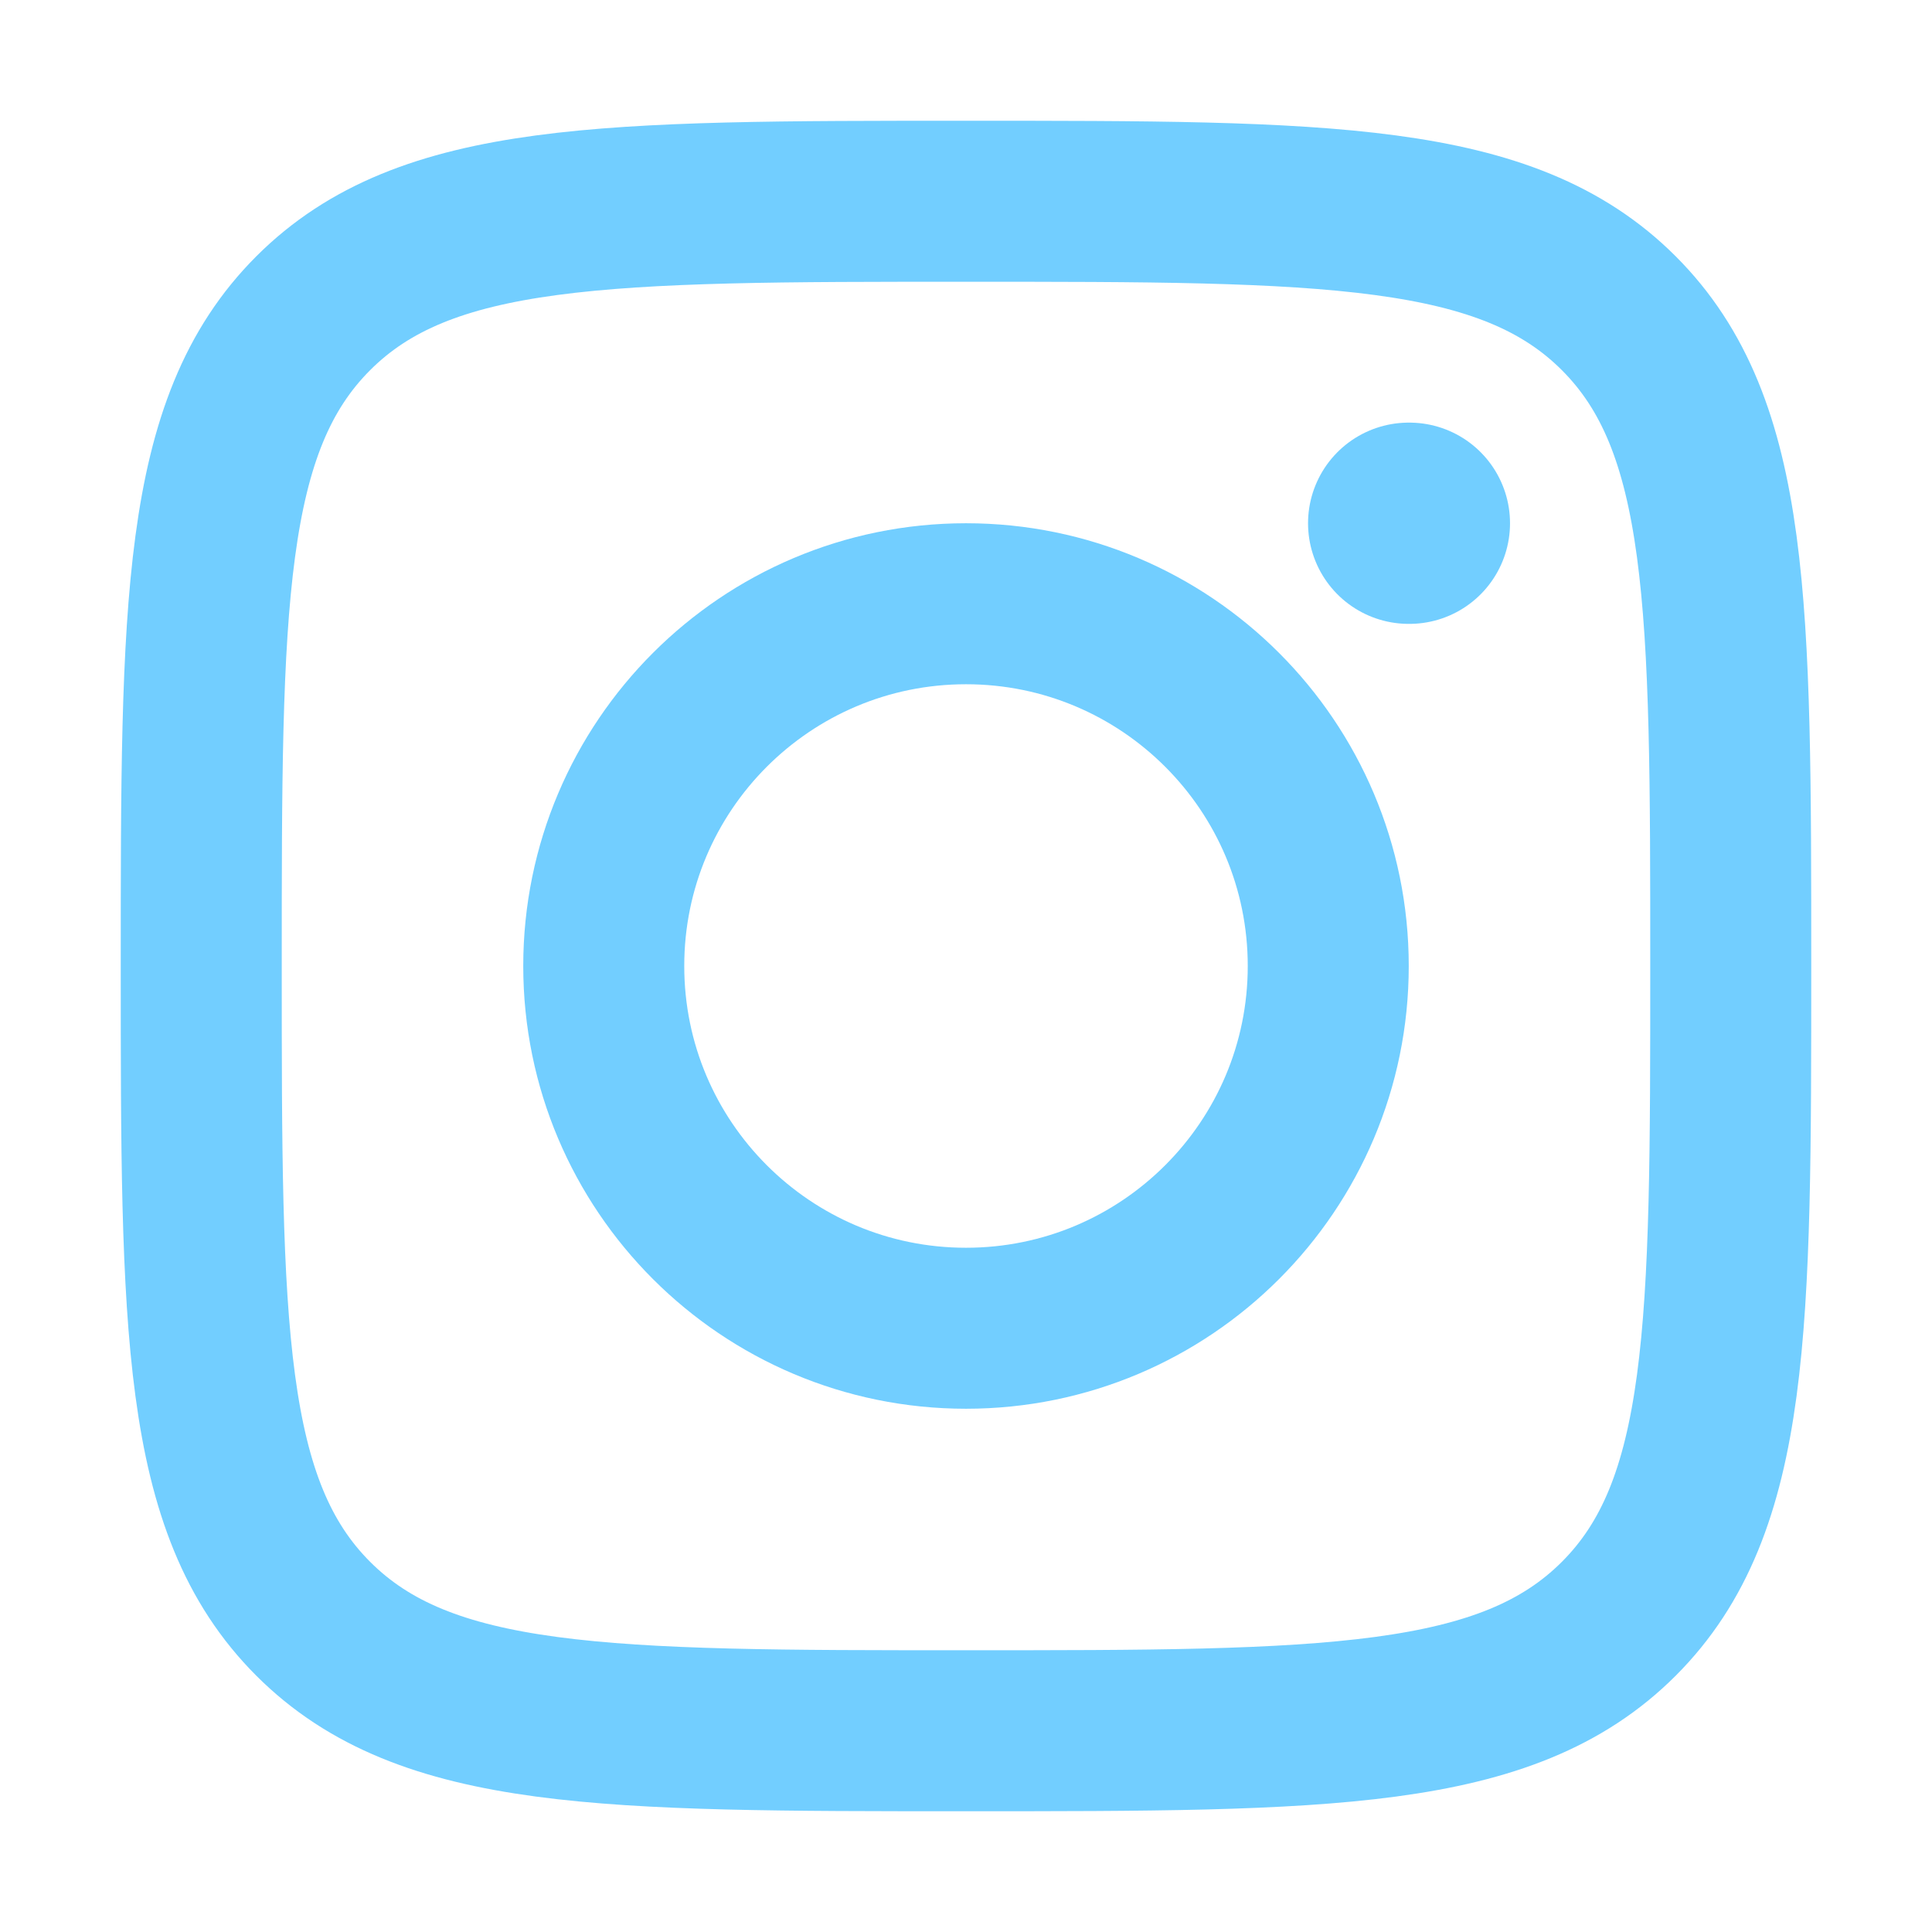
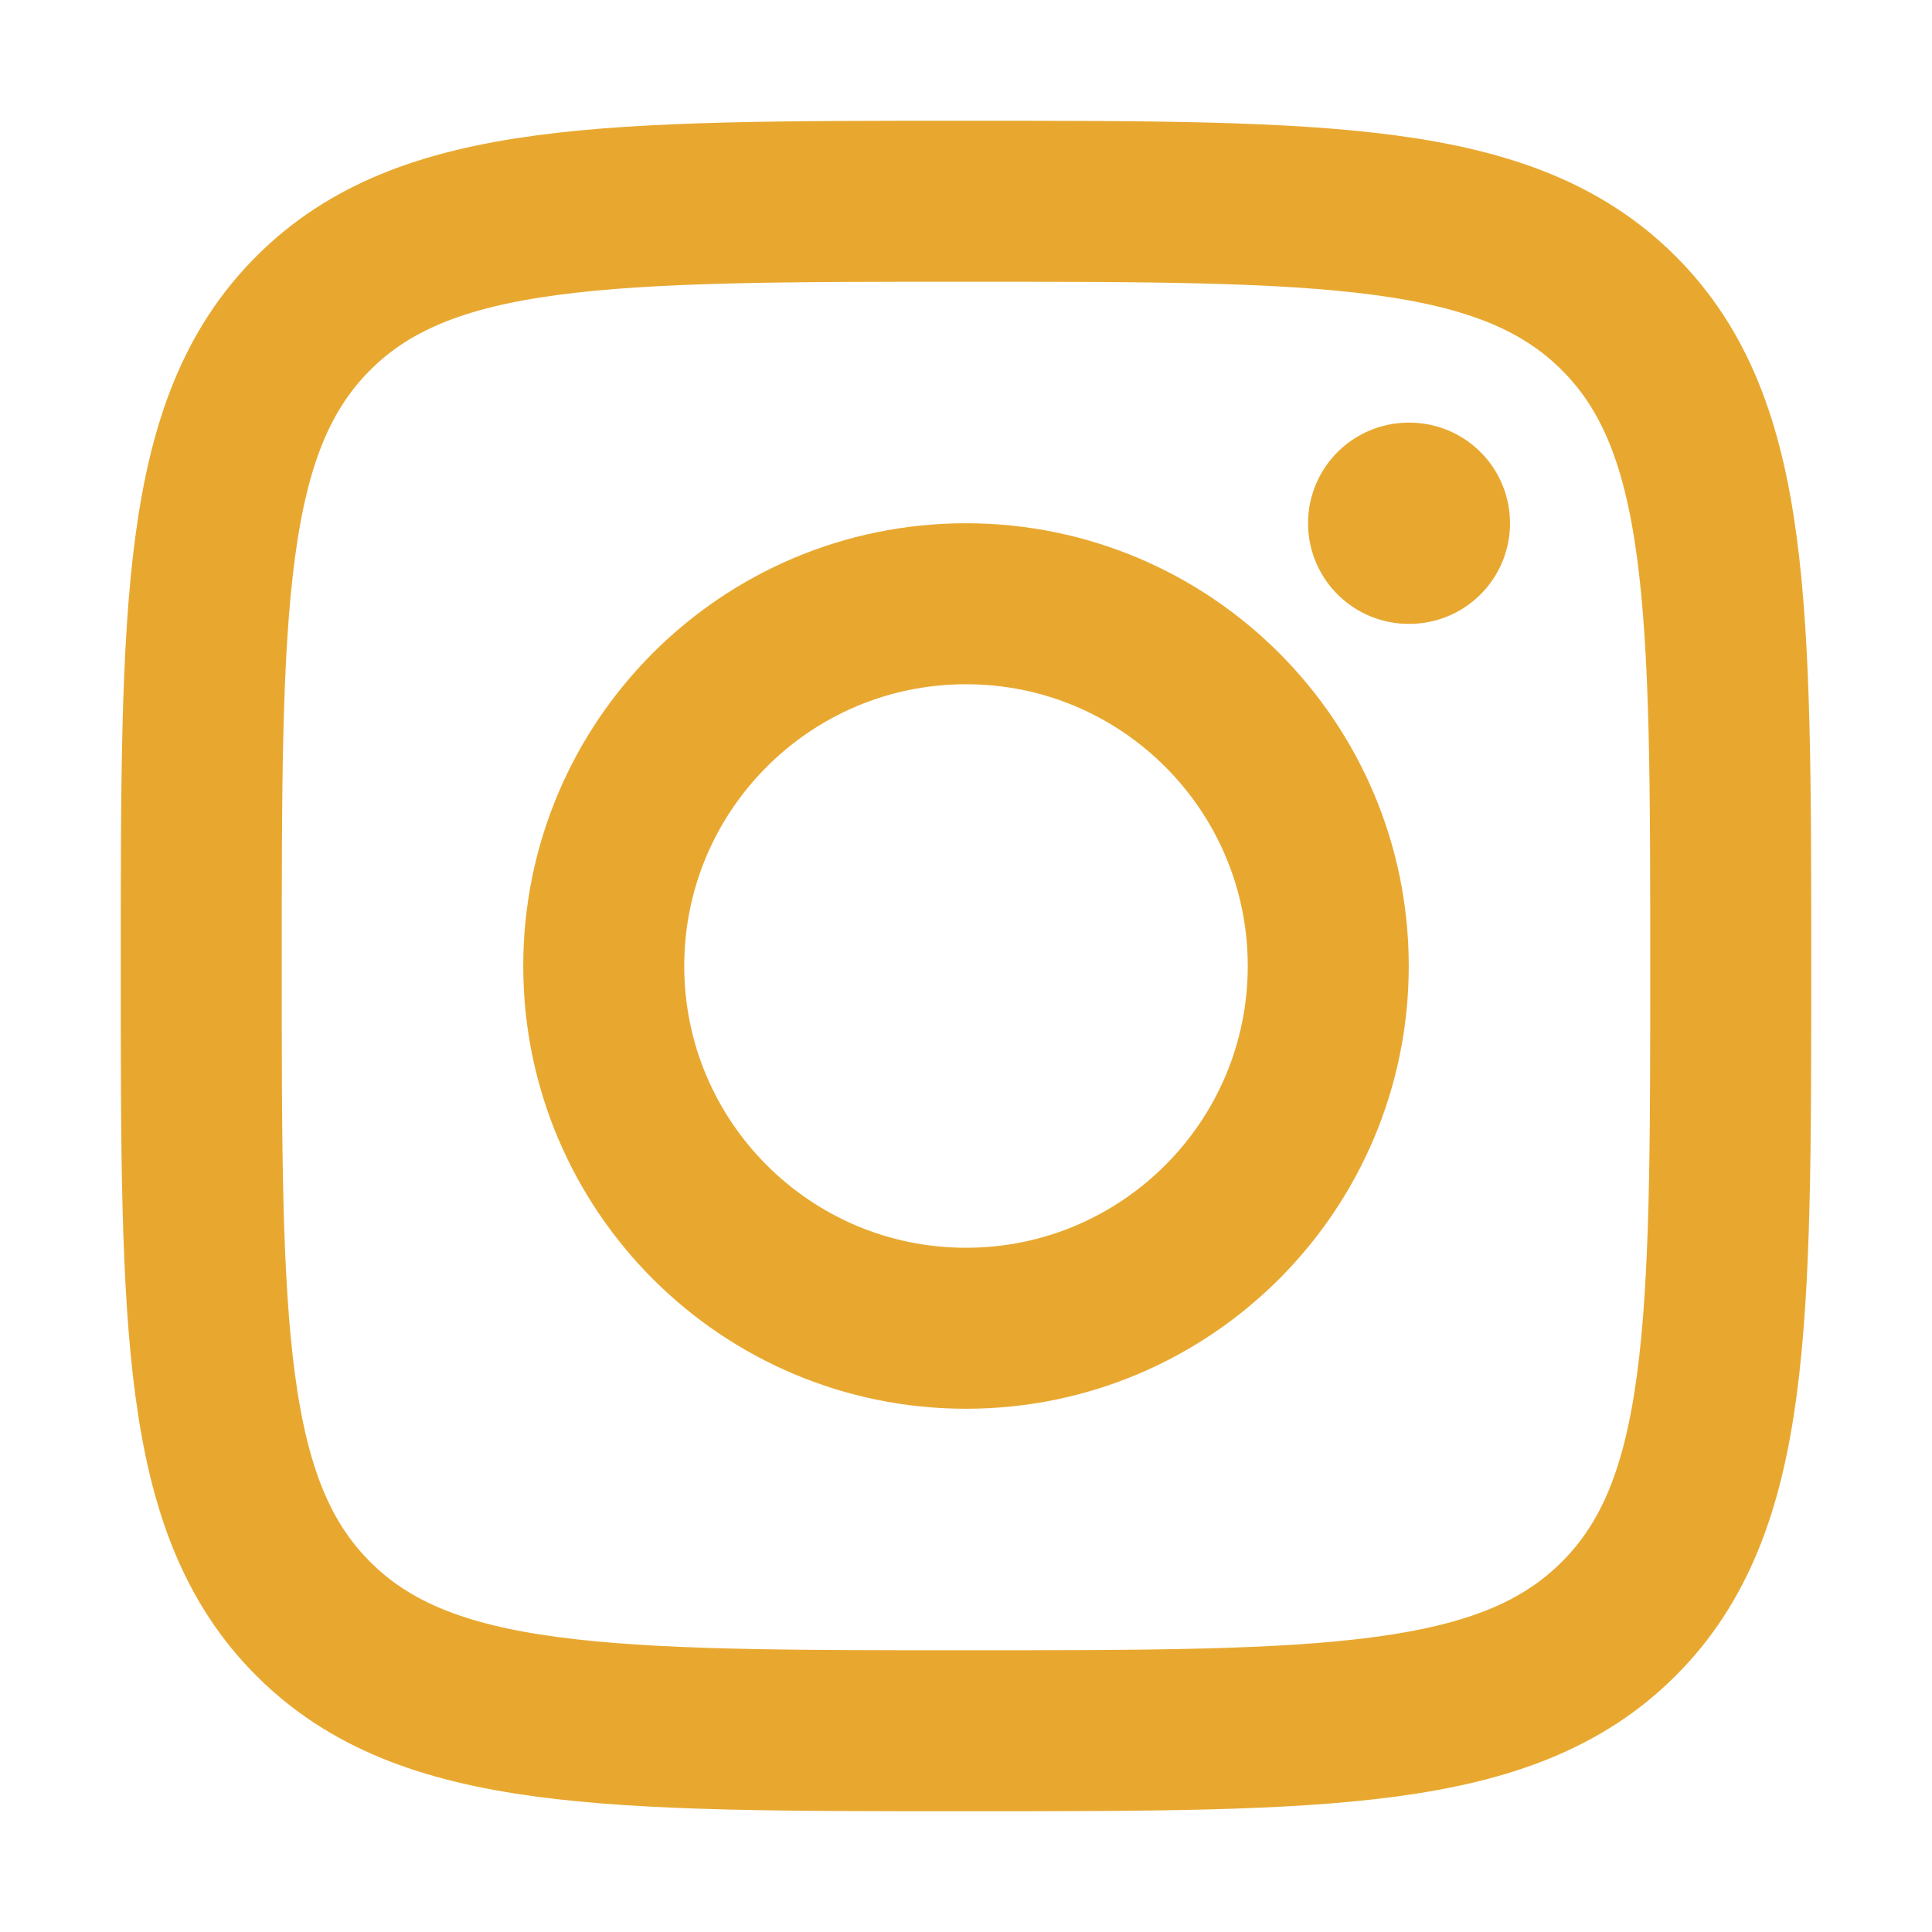
<svg xmlns="http://www.w3.org/2000/svg" width="24" height="24" viewBox="0 0 24 24" fill="none">
-   <path d="M2.5 12C2.5 7.522 2.5 5.282 3.891 3.891C5.282 2.5 7.522 2.5 12 2.5C16.478 2.5 18.718 2.5 20.109 3.891C21.5 5.282 21.5 7.522 21.5 12C21.5 16.478 21.5 18.718 20.109 20.109C18.718 21.5 16.478 21.5 12 21.5C7.522 21.5 5.282 21.5 3.891 20.109C2.5 18.718 2.5 16.478 2.5 12Z" stroke="#72CEFF" stroke-width="2" stroke-linejoin="round" />
-   <path d="M16.5 12C16.5 14.485 14.485 16.5 12 16.5C9.515 16.5 7.5 14.485 7.5 12C7.5 9.515 9.515 7.5 12 7.5C14.485 7.5 16.5 9.515 16.5 12Z" stroke="#72CEFF" stroke-width="2" />
-   <path d="M17.508 6.5H17.499" stroke="#72CEFF" stroke-width="2.5" stroke-linecap="round" stroke-linejoin="round" />
+   <path d="M2.5 12C2.5 7.522 2.5 5.282 3.891 3.891C5.282 2.5 7.522 2.5 12 2.5C16.478 2.5 18.718 2.5 20.109 3.891C21.5 5.282 21.5 7.522 21.5 12C21.5 16.478 21.5 18.718 20.109 20.109C18.718 21.5 16.478 21.5 12 21.5C7.522 21.5 5.282 21.5 3.891 20.109C2.5 18.718 2.5 16.478 2.5 12Z" stroke="#e8a830" stroke-width="2" stroke-linejoin="round" />
+   <path d="M16.5 12C16.5 14.485 14.485 16.5 12 16.5C9.515 16.5 7.5 14.485 7.5 12C7.5 9.515 9.515 7.5 12 7.5C14.485 7.5 16.5 9.515 16.5 12Z" stroke="#e8a830" stroke-width="2" />
+   <path d="M17.508 6.5H17.499" stroke="#e8a830" stroke-width="2.5" stroke-linecap="round" stroke-linejoin="round" />
</svg>
